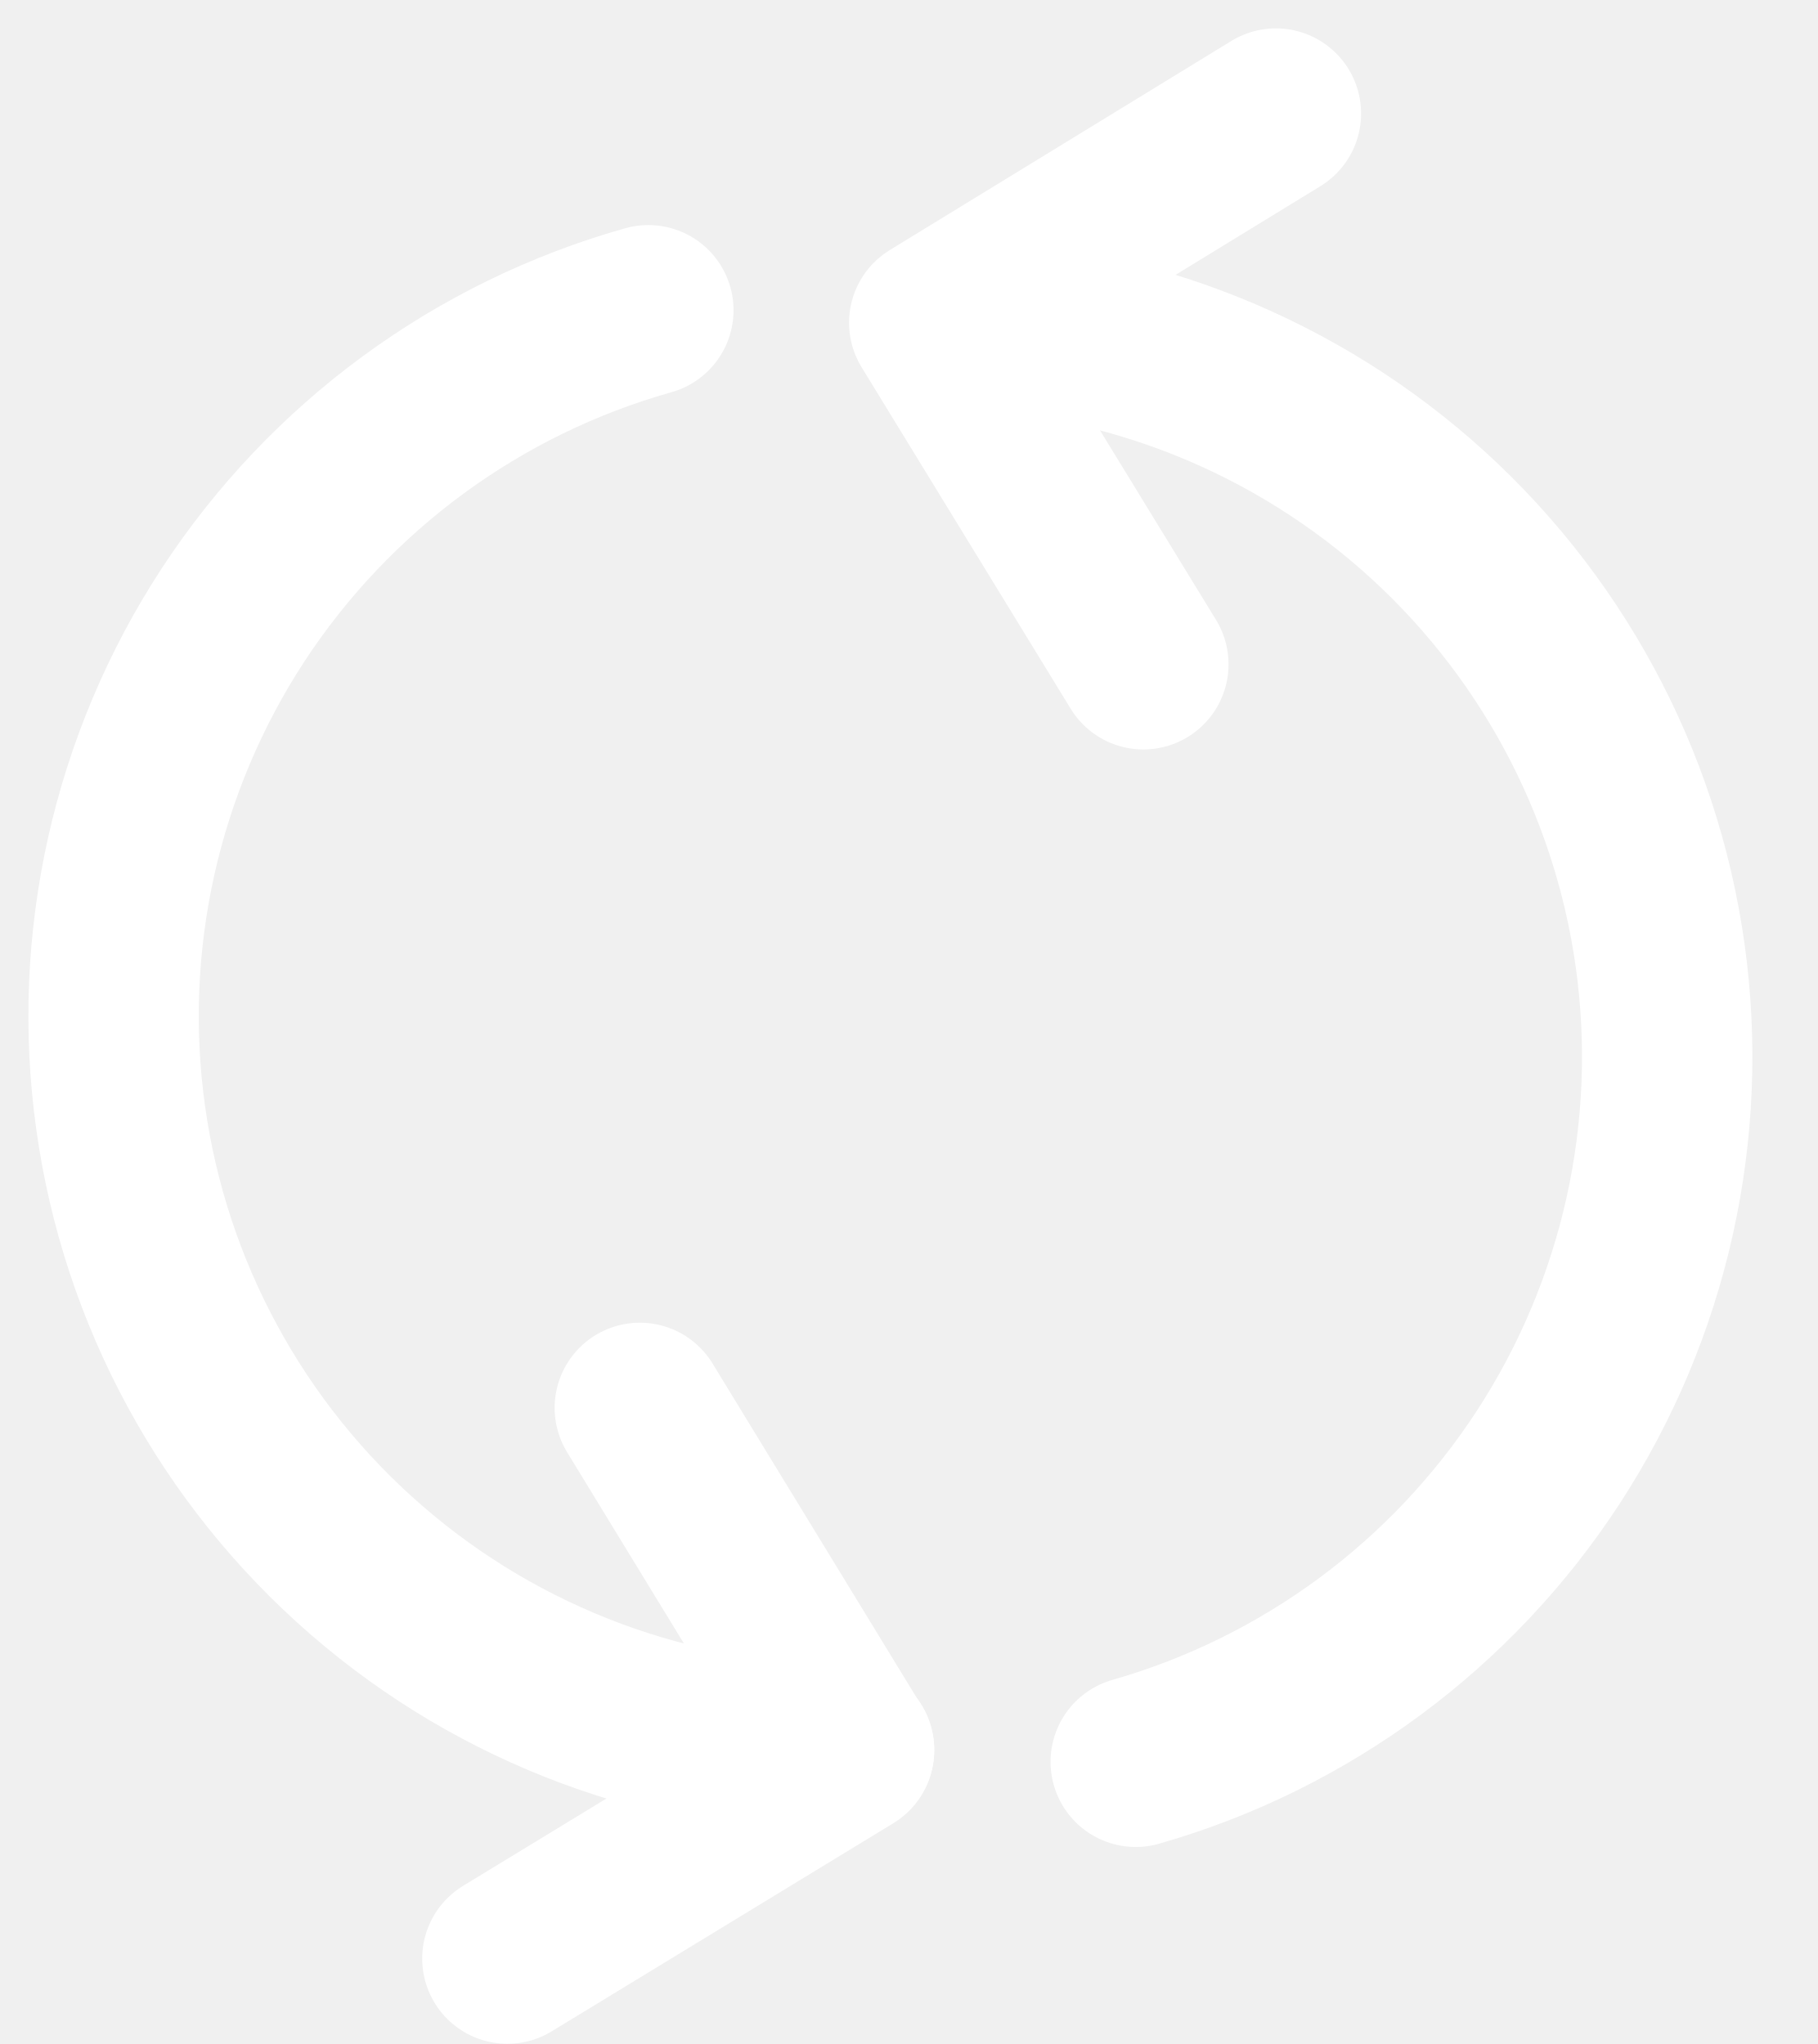
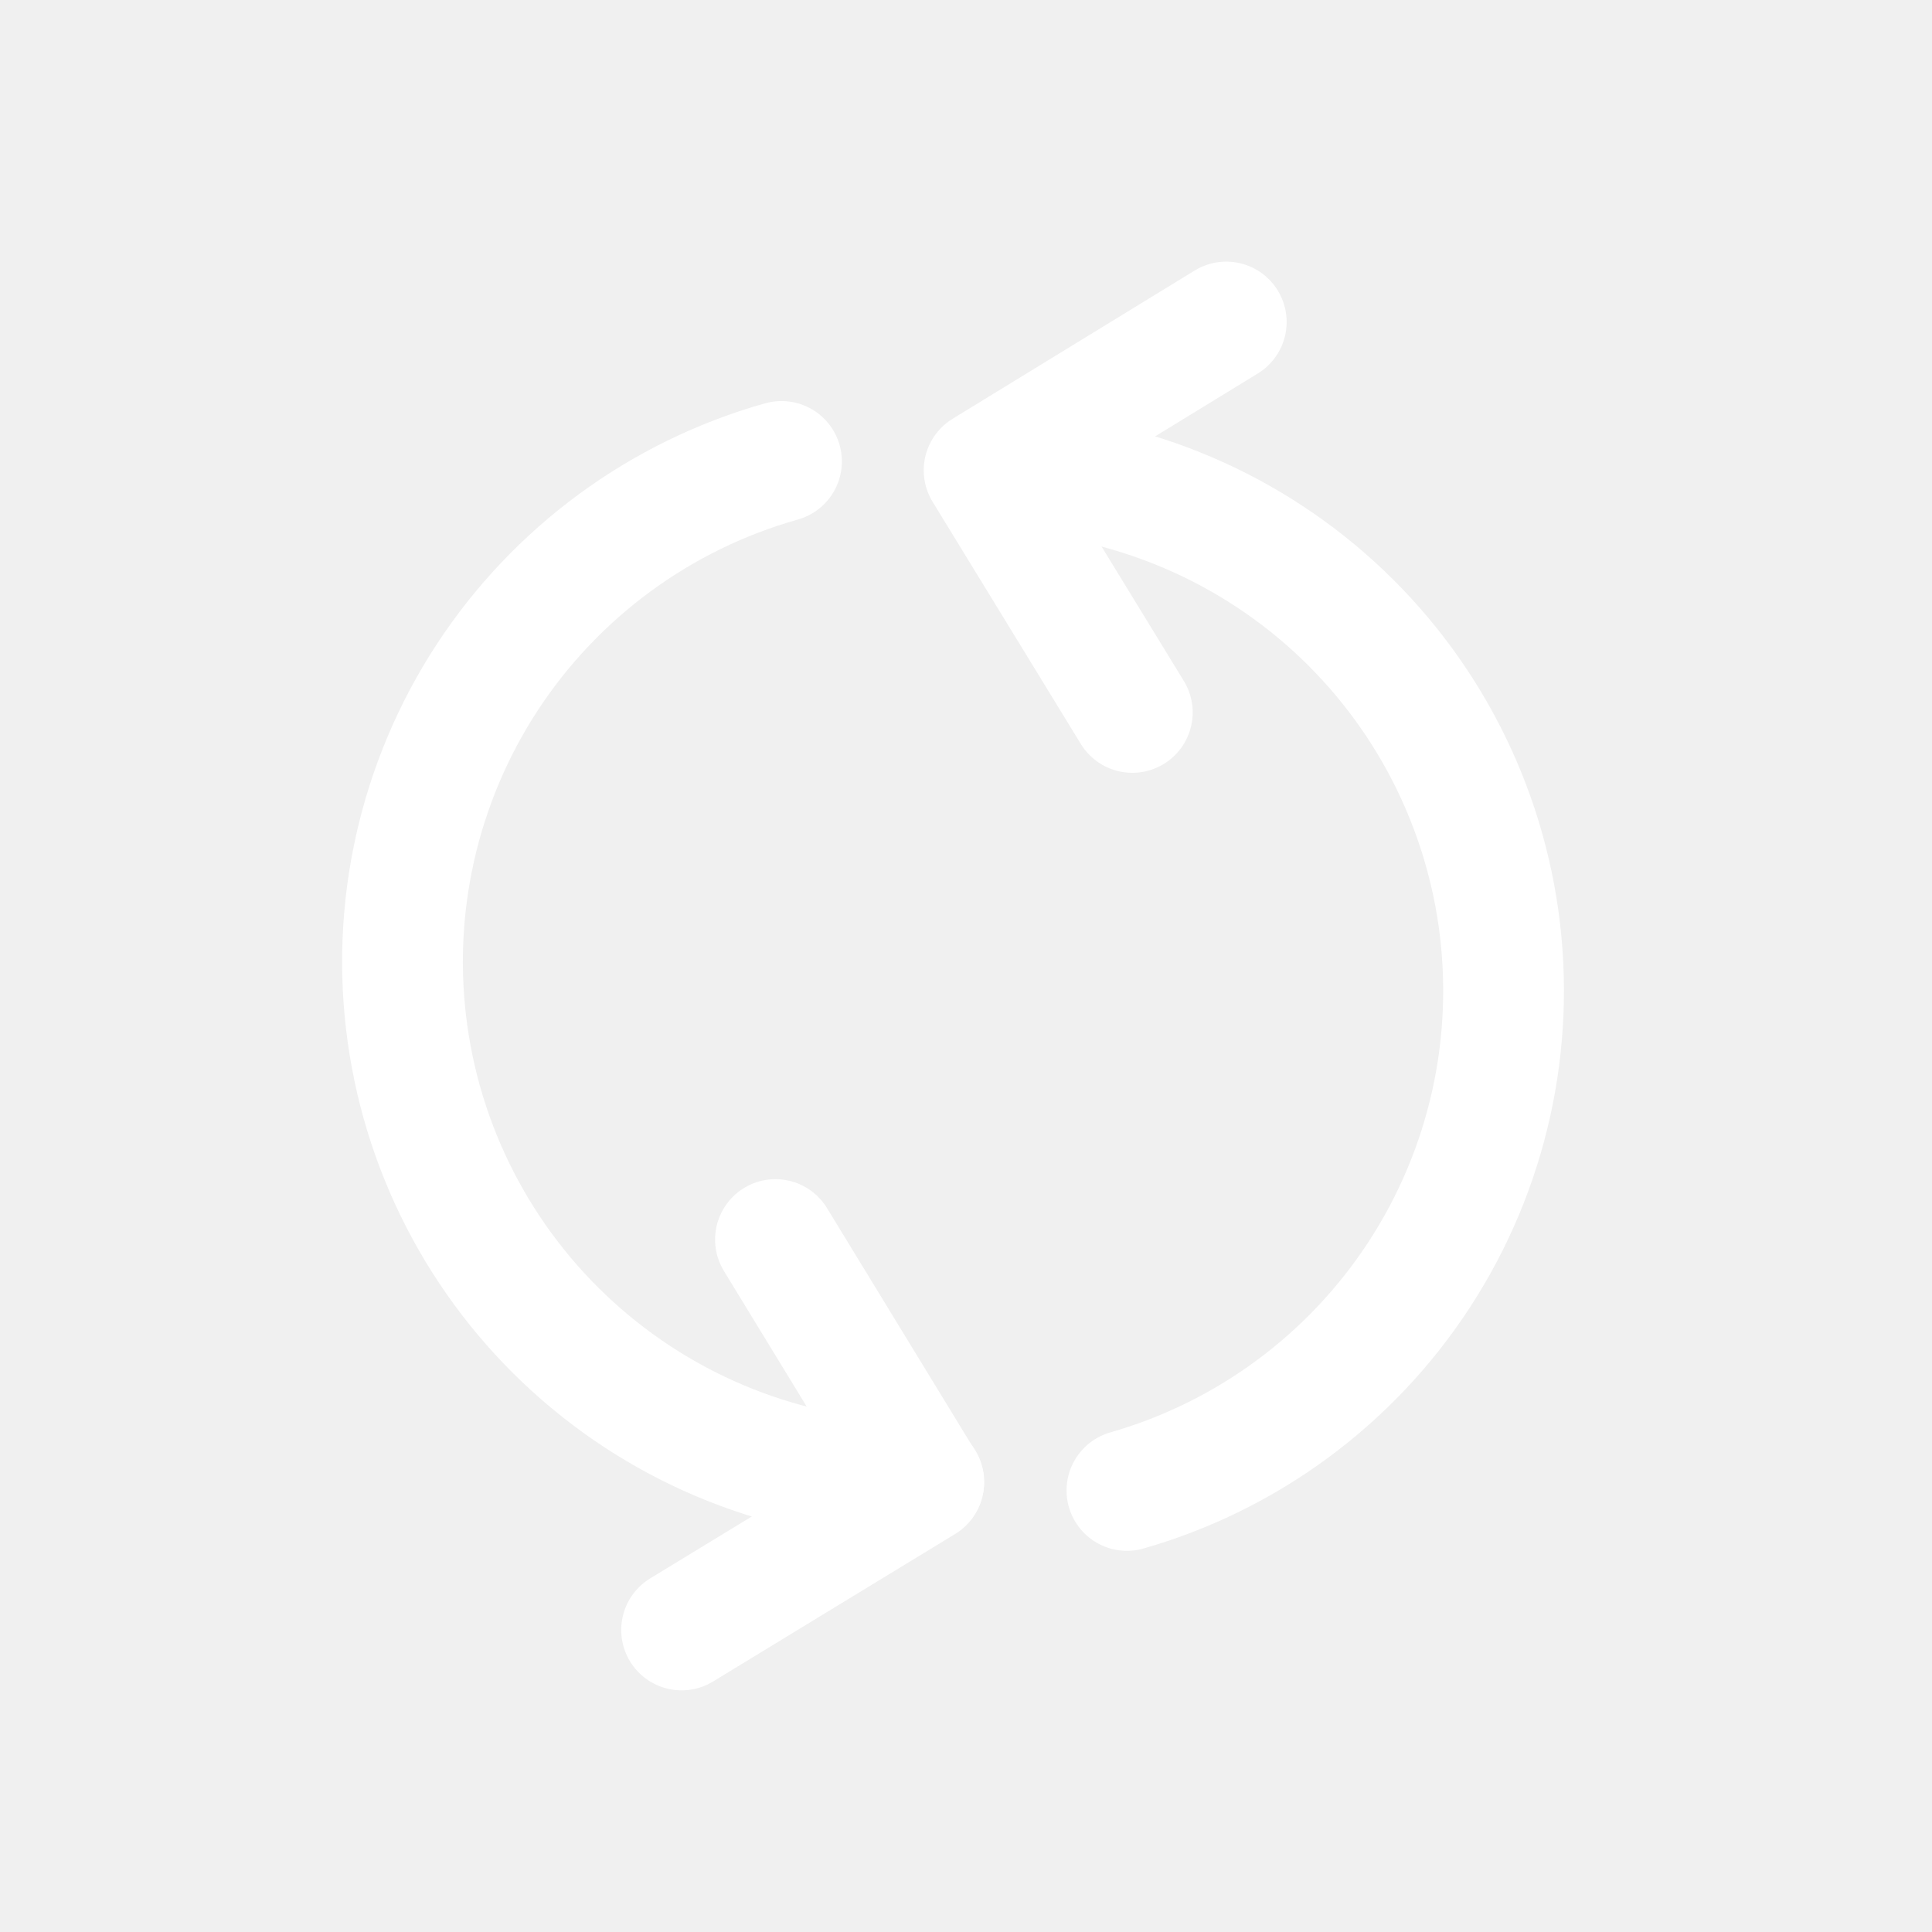
- <svg xmlns="http://www.w3.org/2000/svg" width="16" height="18" viewBox="0 0 16 18" fill="none">
-   <path d="M8.233 2.849C9.789 2.852 11.291 3.417 12.464 4.439C13.637 5.462 14.401 6.874 14.616 8.415C14.831 9.956 14.482 11.523 13.634 12.828C12.786 14.132 11.495 15.087 9.999 15.515" stroke="white" stroke-width="1.5" stroke-miterlimit="10" stroke-linecap="round" />
-   <path d="M10.066 5.85L8.225 2.842L11.233 1" stroke="white" stroke-width="1.5" stroke-linecap="round" stroke-linejoin="round" />
-   <path d="M7.475 15.407C5.914 15.411 4.404 14.85 3.225 13.826C2.046 12.803 1.277 11.387 1.062 9.841C0.846 8.294 1.198 6.722 2.052 5.415C2.907 4.109 4.205 3.155 5.708 2.732" stroke="white" stroke-width="1.5" stroke-miterlimit="10" stroke-linecap="round" />
-   <path d="M5.633 12.398L7.475 15.415L4.467 17.248" stroke="white" stroke-width="1.5" stroke-linecap="round" stroke-linejoin="round" />
+ <svg xmlns="http://www.w3.org/2000/svg" width="24" height="24" viewBox="0 0 24 24" fill="none">
+   <path d="M12.233 5.849C13.789 5.852 15.291 6.417 16.464 7.439C17.637 8.462 18.401 9.874 18.616 11.415C18.831 12.956 18.483 14.523 17.634 15.828C16.786 17.132 15.495 18.087 13.999 18.515" stroke="white" stroke-width="1.5" stroke-miterlimit="10" stroke-linecap="round" />
+   <path d="M14.066 8.85L12.225 5.842L15.233 4" stroke="white" stroke-width="1.5" stroke-linecap="round" stroke-linejoin="round" />
+   <path d="M11.475 18.407C9.914 18.411 8.404 17.85 7.225 16.826C6.046 15.803 5.277 14.387 5.062 12.841C4.846 11.294 5.198 9.722 6.052 8.415C6.907 7.109 8.205 6.155 9.708 5.732" stroke="white" stroke-width="1.5" stroke-miterlimit="10" stroke-linecap="round" />
+   <path d="M9.633 15.398L11.475 18.415L8.467 20.248" stroke="white" stroke-width="1.5" stroke-linecap="round" stroke-linejoin="round" />
</svg>
